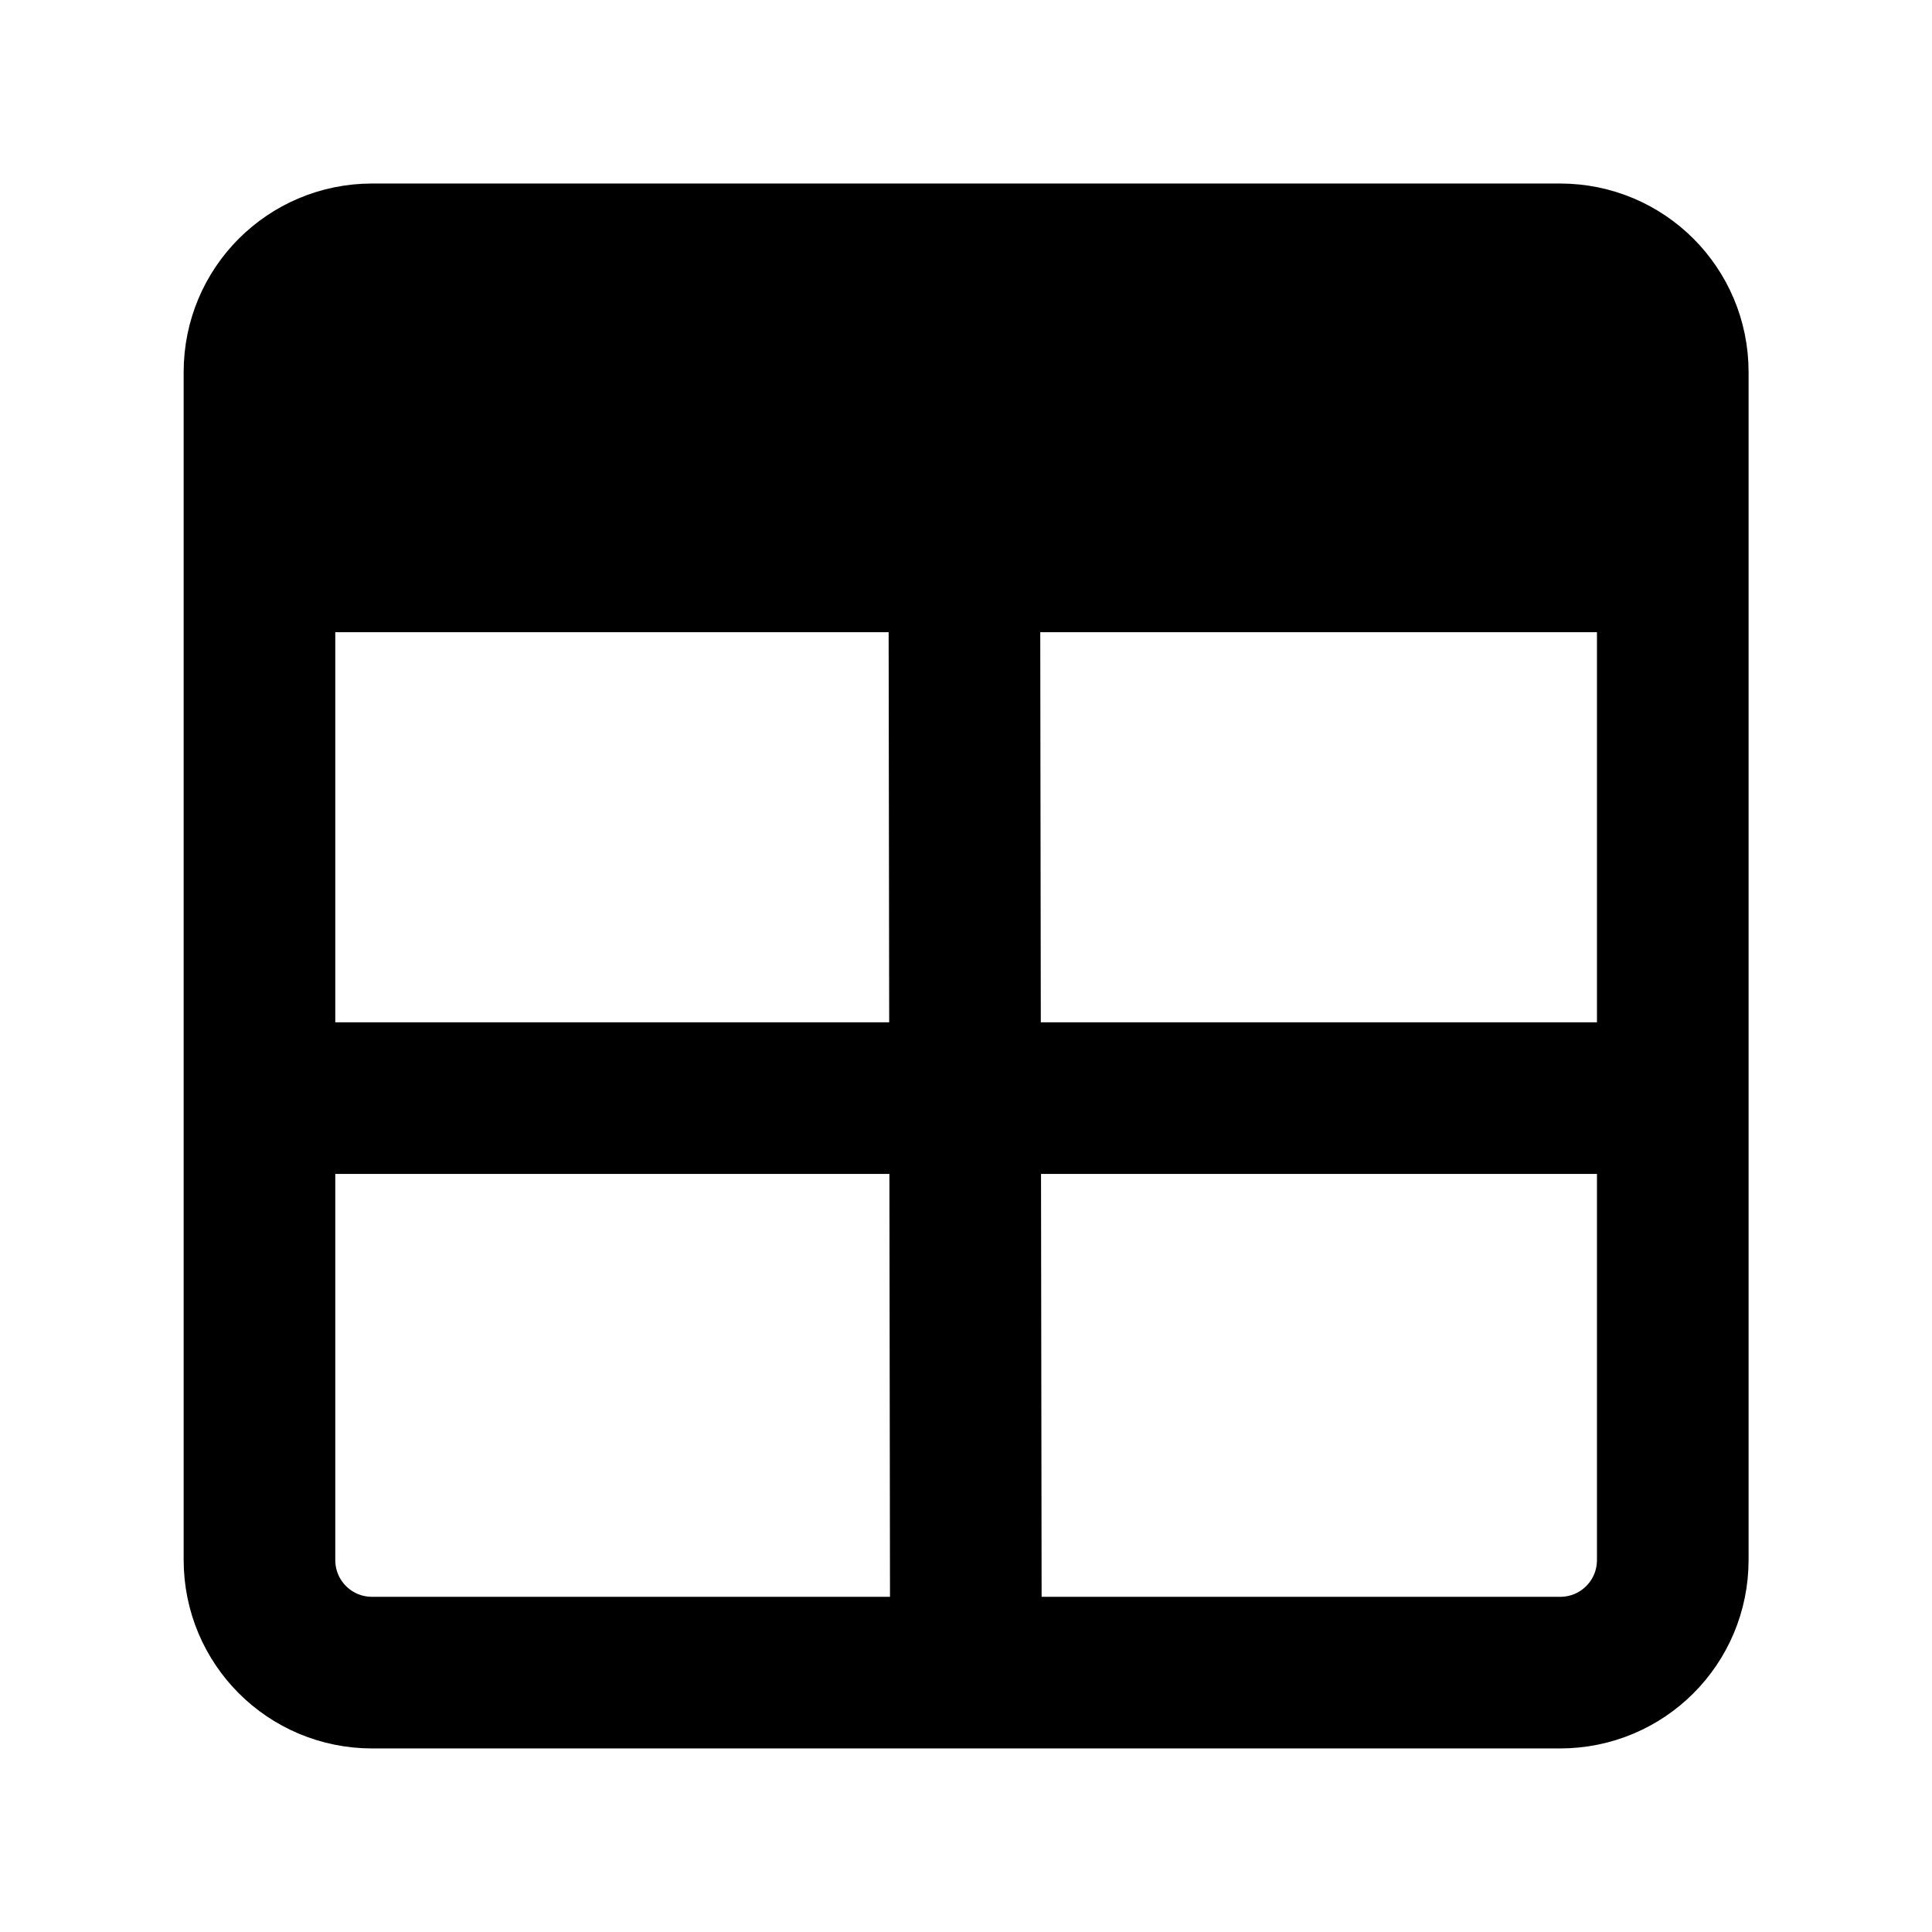
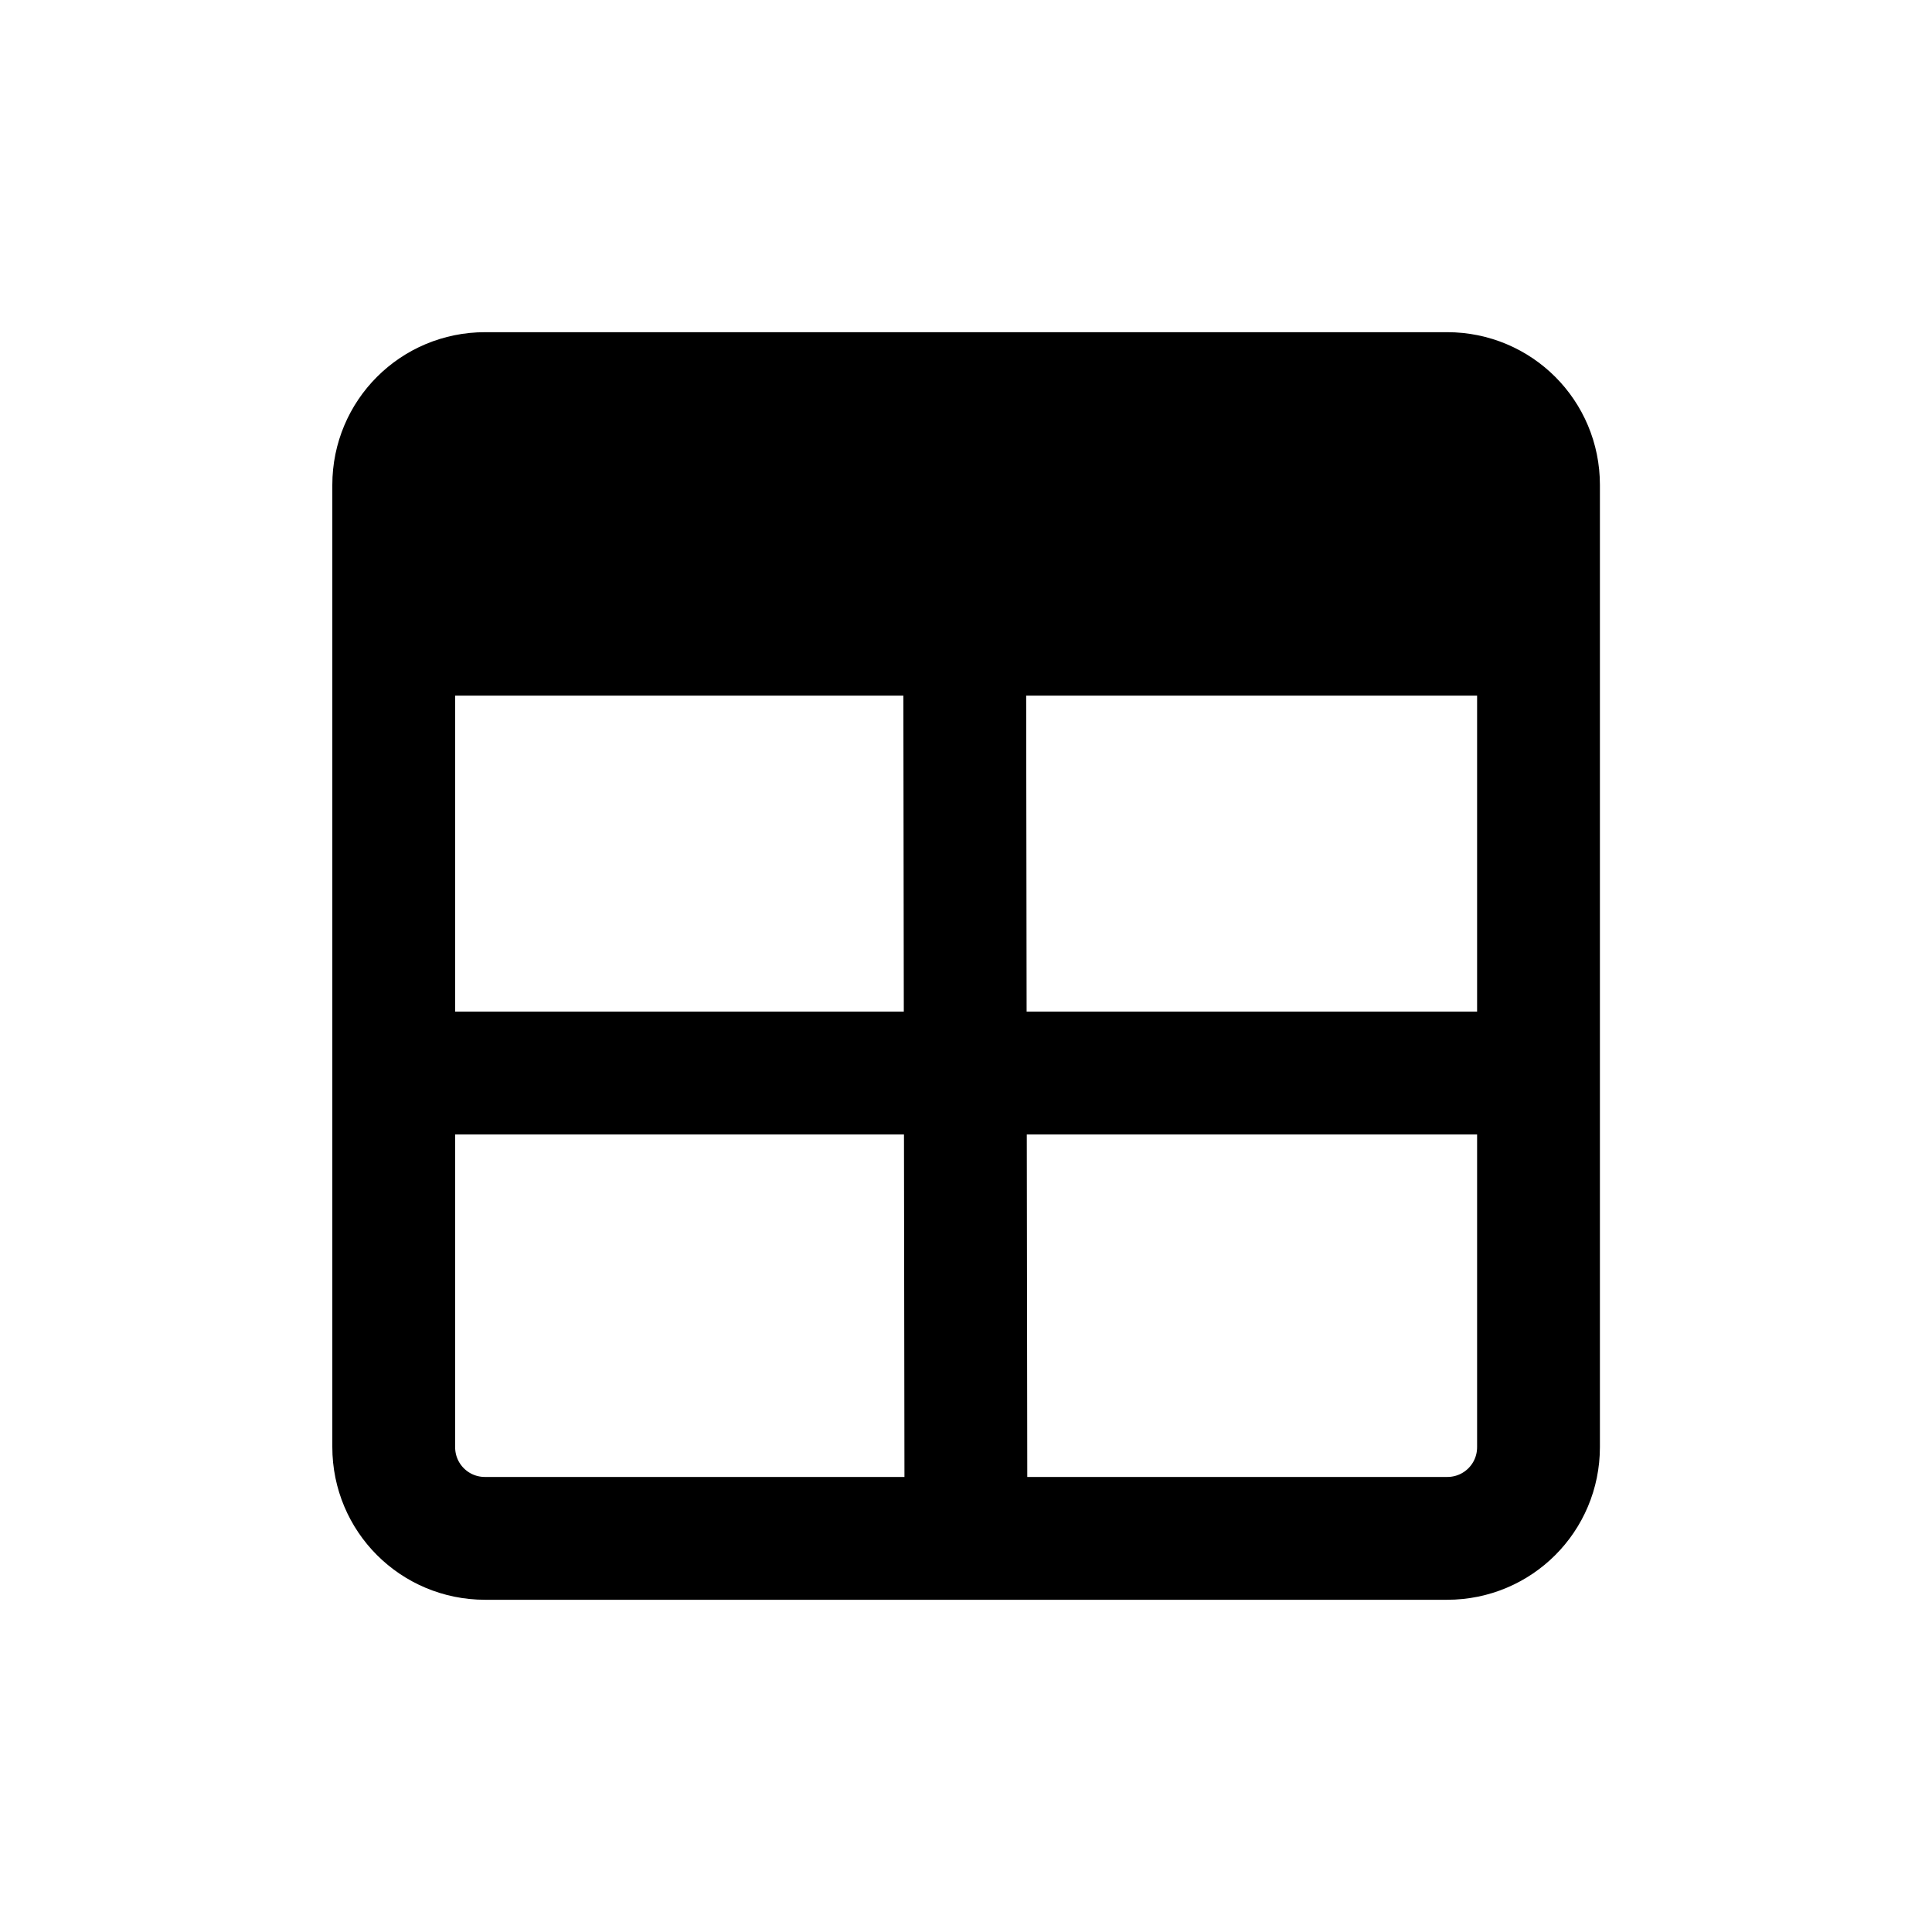
<svg xmlns="http://www.w3.org/2000/svg" width="24" height="24" version="1.1" viewBox="0 0 41.413 41.413" id="svg5">
  <defs id="defs5" />
-   <g transform="matrix(0.81,0,0,0.81,-78.39368,-61.67666)" id="g5">
-     <g transform="matrix(0.99441,0,0,0.99441,0.56812,0.45275)" id="g4">
-       <path d="m 106.66,83.018 h 31.611 c 1.662,0 3,1.338 3,3 v 31.611 c 0,1.662 -1.338,3 -3,3 H 106.66 c -1.662,0 -3,-1.338 -3,-3 V 86.018 c 0,-1.662 1.338,-3 3,-3 z" fill="none" stroke="#000000" stroke-width="4.035" id="path1" />
-       <path d="m 106.65,83.018 h 31.622 c 1.659,0 2.994,2.072 2.994,4.647 v 0.629 c 0,2.574 0.957,4.647 -0.702,4.647 h -36.285 c -1.659,0 -0.623,-2.072 -0.623,-4.647 V 87.665 c 0,-2.574 1.335,-4.647 2.994,-4.647 z" stroke-width="1.676" id="path2" />
-       <path d="M 122.46,120.63 122.42,92.252" fill="none" stroke="#000000" stroke-width="4.035" id="path3" />
-       <path d="m 103.64,105.34 h 37.611" fill="none" stroke="#000000" stroke-width="4.035" id="path4" />
+   <g transform="matrix(0.81,0,0,0.81,-78.39368,-61.67666)" id="g5" style="stroke:#000000;stroke-opacity:1">
+     <g transform="matrix(0.8054721,0,0,0.8054721,23.7065,19.69107)" id="g4" style="stroke:#000000;stroke-opacity:1">
+       <path d="m 106.66,83.018 h 31.611 c 1.662,0 3,1.338 3,3 v 31.611 c 0,1.662 -1.338,3 -3,3 H 106.66 c -1.662,0 -3,-1.338 -3,-3 V 86.018 c 0,-1.662 1.338,-3 3,-3 z" fill="none" stroke="#000000" stroke-width="4.035" id="path1" style="stroke:#000000;stroke-opacity:1" />
+       <path d="m 106.65,83.018 h 31.622 c 1.659,0 2.994,2.072 2.994,4.647 v 0.629 c 0,2.574 0.957,4.647 -0.702,4.647 h -36.285 c -1.659,0 -0.623,-2.072 -0.623,-4.647 V 87.665 c 0,-2.574 1.335,-4.647 2.994,-4.647 z" stroke-width="1.676" id="path2" style="fill:#000000;fill-opacity:1;stroke:none;stroke-opacity:1" />
+       <path d="M 122.46,120.63 122.42,92.252" fill="none" stroke="#000000" stroke-width="4.035" id="path3" style="stroke:#000000;stroke-opacity:1" />
+       <path d="m 103.64,105.34 h 37.611" fill="none" stroke="#000000" stroke-width="4.035" id="path4" style="stroke:#000000;stroke-opacity:1" />
    </g>
  </g>
</svg>
